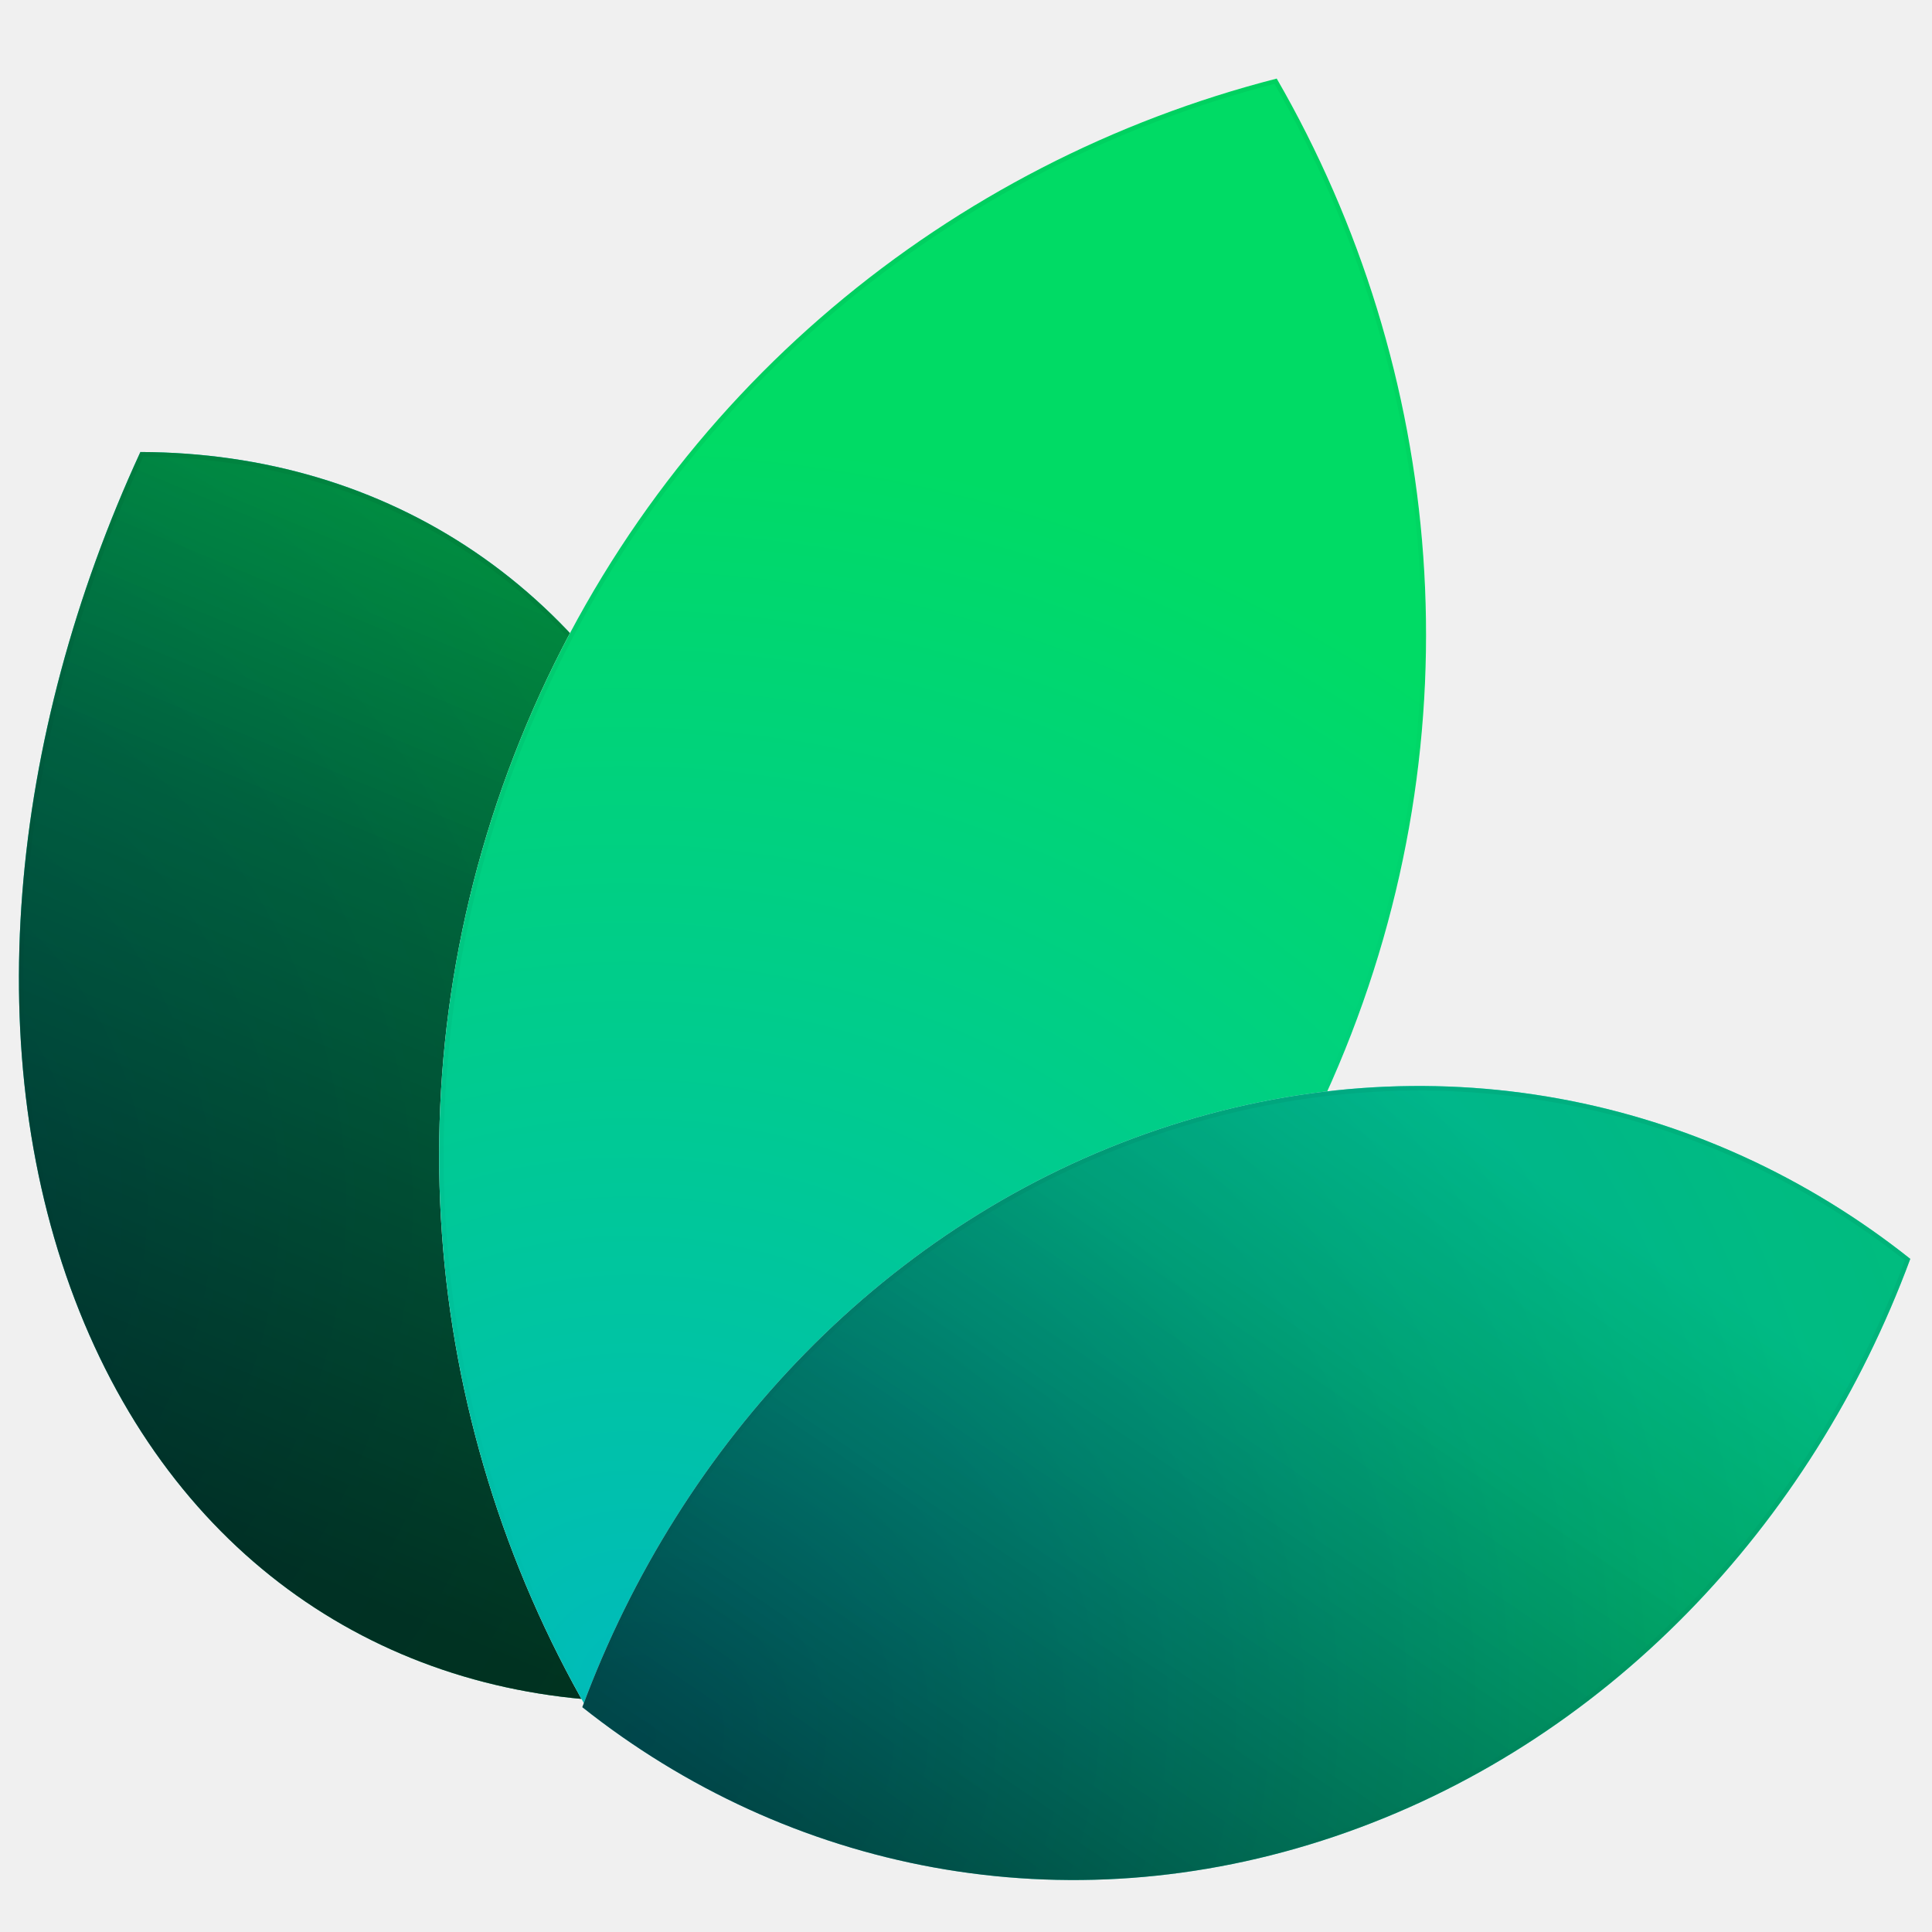
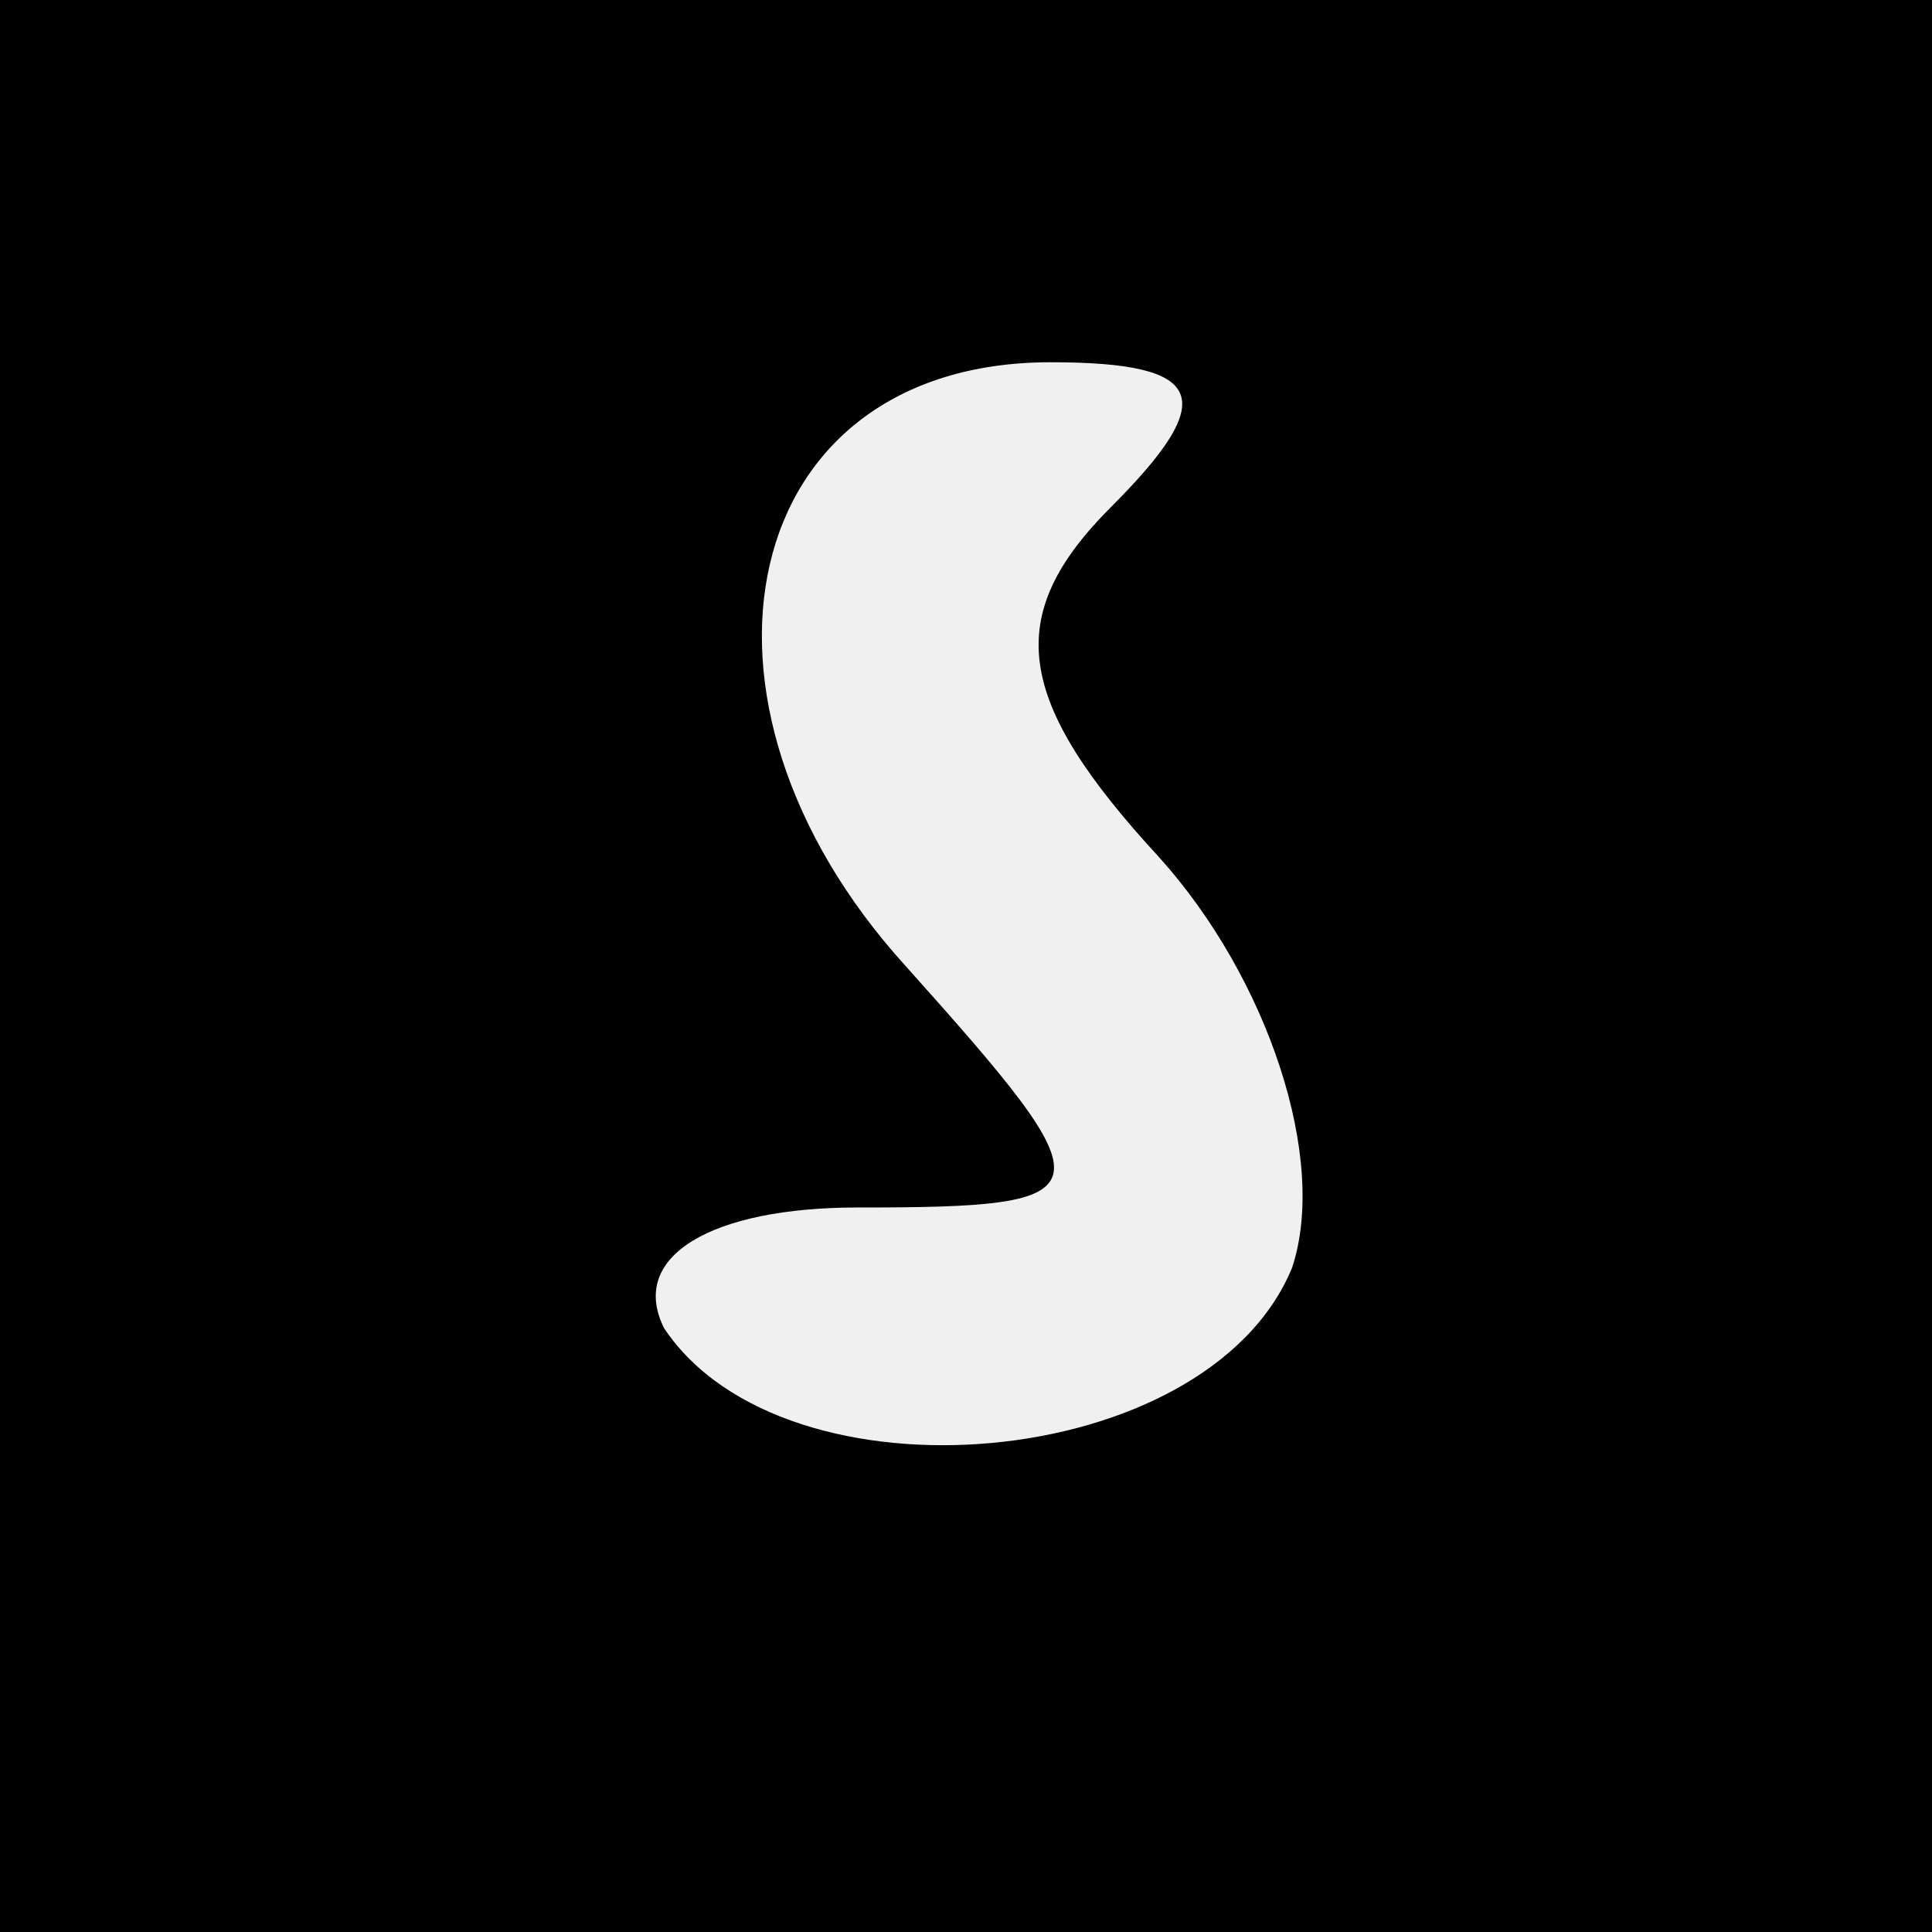
- <svg xmlns="http://www.w3.org/2000/svg" width="24" height="24" viewBox="0 0 24 24" fill="none">
-   <path d="M7.953 21.139C4.896 21.13 2.255 19.458 0.987 16.29C-0.28 13.121 0.109 9.163 1.744 5.615C4.801 5.624 7.442 7.296 8.71 10.465C9.977 13.633 9.588 17.591 7.953 21.139Z" fill="white" />
-   <path d="M7.953 21.139C4.896 21.13 2.255 19.458 0.987 16.29C-0.28 13.121 0.109 9.163 1.744 5.615C4.801 5.624 7.442 7.296 8.71 10.465C9.977 13.633 9.588 17.591 7.953 21.139Z" fill="url(#paint0_radial_101_2703)" />
-   <path d="M7.953 21.139C4.896 21.13 2.255 19.458 0.987 16.29C-0.28 13.121 0.109 9.163 1.744 5.615C4.801 5.624 7.442 7.296 8.71 10.465C9.977 13.633 9.588 17.591 7.953 21.139Z" fill="black" fill-opacity="0.5" style="mix-blend-mode:hard-light" />
-   <path d="M7.953 21.139C4.896 21.13 2.255 19.458 0.987 16.29C-0.28 13.121 0.109 9.163 1.744 5.615C4.801 5.624 7.442 7.296 8.71 10.465C9.977 13.633 9.588 17.591 7.953 21.139Z" fill="url(#paint1_linear_101_2703)" fill-opacity="0.5" style="mix-blend-mode:hard-light" />
-   <path d="M8.684 10.476C9.945 13.63 9.561 17.572 7.935 21.111C4.897 21.096 2.274 19.431 1.013 16.279C-0.248 13.124 0.136 9.182 1.762 5.643C4.8 5.659 7.423 7.324 8.684 10.476Z" stroke="url(#paint2_linear_101_2703)" stroke-opacity="0.05" stroke-width="0.056" />
-   <path d="M7.31 21.257C11.354 20.221 14.884 17.375 16.628 13.236C18.373 9.097 17.945 4.587 15.86 0.976C11.816 2.012 8.287 4.858 6.542 8.998C4.797 13.137 5.225 17.646 7.31 21.257Z" fill="white" />
-   <path d="M7.31 21.257C11.354 20.221 14.884 17.375 16.628 13.236C18.373 9.097 17.945 4.587 15.86 0.976C11.816 2.012 8.287 4.858 6.542 8.998C4.797 13.137 5.225 17.646 7.31 21.257Z" fill="url(#paint3_radial_101_2703)" />
-   <path d="M16.603 13.225C14.864 17.349 11.351 20.187 7.324 21.225C5.253 17.624 4.829 13.132 6.568 9.009C8.306 4.885 11.819 2.047 15.846 1.009C17.918 4.61 18.341 9.101 16.603 13.225Z" stroke="url(#paint4_linear_101_2703)" stroke-opacity="0.05" stroke-width="0.056" />
-   <path d="M7.234 21.207C9.789 23.237 13.21 23.951 16.577 22.814C19.944 21.677 22.506 18.945 23.73 15.638C21.175 13.608 17.754 12.894 14.387 14.031C11.02 15.168 8.458 17.901 7.234 21.207Z" fill="white" />
-   <path d="M7.234 21.207C9.789 23.237 13.21 23.951 16.577 22.814C19.944 21.677 22.506 18.945 23.73 15.638C21.175 13.608 17.754 12.894 14.387 14.031C11.02 15.168 8.458 17.901 7.234 21.207Z" fill="url(#paint5_radial_101_2703)" />
-   <path d="M7.234 21.207C9.789 23.237 13.21 23.951 16.577 22.814C19.944 21.677 22.506 18.945 23.73 15.638C21.175 13.608 17.754 12.894 14.387 14.031C11.02 15.168 8.458 17.901 7.234 21.207Z" fill="black" fill-opacity="0.2" style="mix-blend-mode:hard-light" />
-   <path d="M7.234 21.207C9.789 23.237 13.21 23.951 16.577 22.814C19.944 21.677 22.506 18.945 23.73 15.638C21.175 13.608 17.754 12.894 14.387 14.031C11.02 15.168 8.458 17.901 7.234 21.207Z" fill="url(#paint6_linear_101_2703)" fill-opacity="0.5" style="mix-blend-mode:hard-light" />
-   <path d="M16.568 22.787C13.218 23.918 9.814 23.212 7.267 21.198C8.492 17.907 11.044 15.189 14.396 14.058C17.747 12.927 21.15 13.633 23.697 15.648C22.472 18.938 19.92 21.656 16.568 22.787Z" stroke="url(#paint7_linear_101_2703)" stroke-opacity="0.05" stroke-width="0.056" />
-   <defs>
-     <radialGradient id="paint0_radial_101_2703" cx="0" cy="0" r="1" gradientUnits="userSpaceOnUse" gradientTransform="translate(-3.00503 15.023) rotate(-10.029) scale(17.9572 17.784)">
-       <stop stop-color="#00B0BB" />
-       <stop offset="1" stop-color="#00DB65" />
-     </radialGradient>
-     <linearGradient id="paint1_linear_101_2703" x1="7.39" y1="4.813" x2="1.63" y2="18.689" gradientUnits="userSpaceOnUse">
-       <stop stop-color="#18E299" />
-       <stop offset="1" />
-     </linearGradient>
-     <linearGradient id="paint2_linear_101_2703" x1="7.948" y1="8.016" x2="1.761" y2="18.746" gradientUnits="userSpaceOnUse">
-       <stop />
-       <stop offset="1" stop-opacity="0" />
-     </linearGradient>
-     <radialGradient id="paint3_radial_101_2703" cx="0" cy="0" r="1" gradientUnits="userSpaceOnUse" gradientTransform="translate(8.11404 20.8822) rotate(-75.7542) scale(21.6246 23.7772)">
-       <stop stop-color="#00BBBB" />
-       <stop offset="0.713" stop-color="#00DB65" />
-     </radialGradient>
-     <linearGradient id="paint4_linear_101_2703" x1="7.602" y1="5.871" x2="15.556" y2="16.372" gradientUnits="userSpaceOnUse">
-       <stop />
-       <stop offset="1" stop-opacity="0" />
-     </linearGradient>
-     <radialGradient id="paint5_radial_101_2703" cx="0" cy="0" r="1" gradientUnits="userSpaceOnUse" gradientTransform="translate(7.84537 21.5181) rotate(-20.3525) scale(18.5603 17.32)">
-       <stop stop-color="#00B0BB" />
-       <stop offset="1" stop-color="#00DB65" />
-     </radialGradient>
-     <linearGradient id="paint6_linear_101_2703" x1="16.808" y1="13.007" x2="10.041" y2="22.994" gradientUnits="userSpaceOnUse">
-       <stop stop-color="#00B1BC" />
-       <stop offset="1" />
-     </linearGradient>
-     <linearGradient id="paint7_linear_101_2703" x1="16.808" y1="13.007" x2="14.169" y2="23.841" gradientUnits="userSpaceOnUse">
-       <stop />
-       <stop offset="1" stop-opacity="0" />
-     </linearGradient>
-   </defs>
+ <svg xmlns="http://www.w3.org/2000/svg" version="1.0" width="16pt" height="16pt" viewBox="0 0 16 16" preserveAspectRatio="xMidYMid meet">
+   <g transform="translate(0,16) scale(0.1,-0.1)" fill="#000000" stroke="none">
+     <path d="M0 80 l0 -80 80 0 80 0 0 80 0 80 -80 0 -80 0 0 -80z m92 38 c-9 -9 -8 -16 4 -29 9 -10 14 -25 11 -34 -7 -17 -42 -20 -52 -5 -3 6 4 10 16 10 21 0 21 1 4 20 -20 22 -14 50 12 50 13 0 14 -3 5 -12z" />
+   </g>
</svg>
